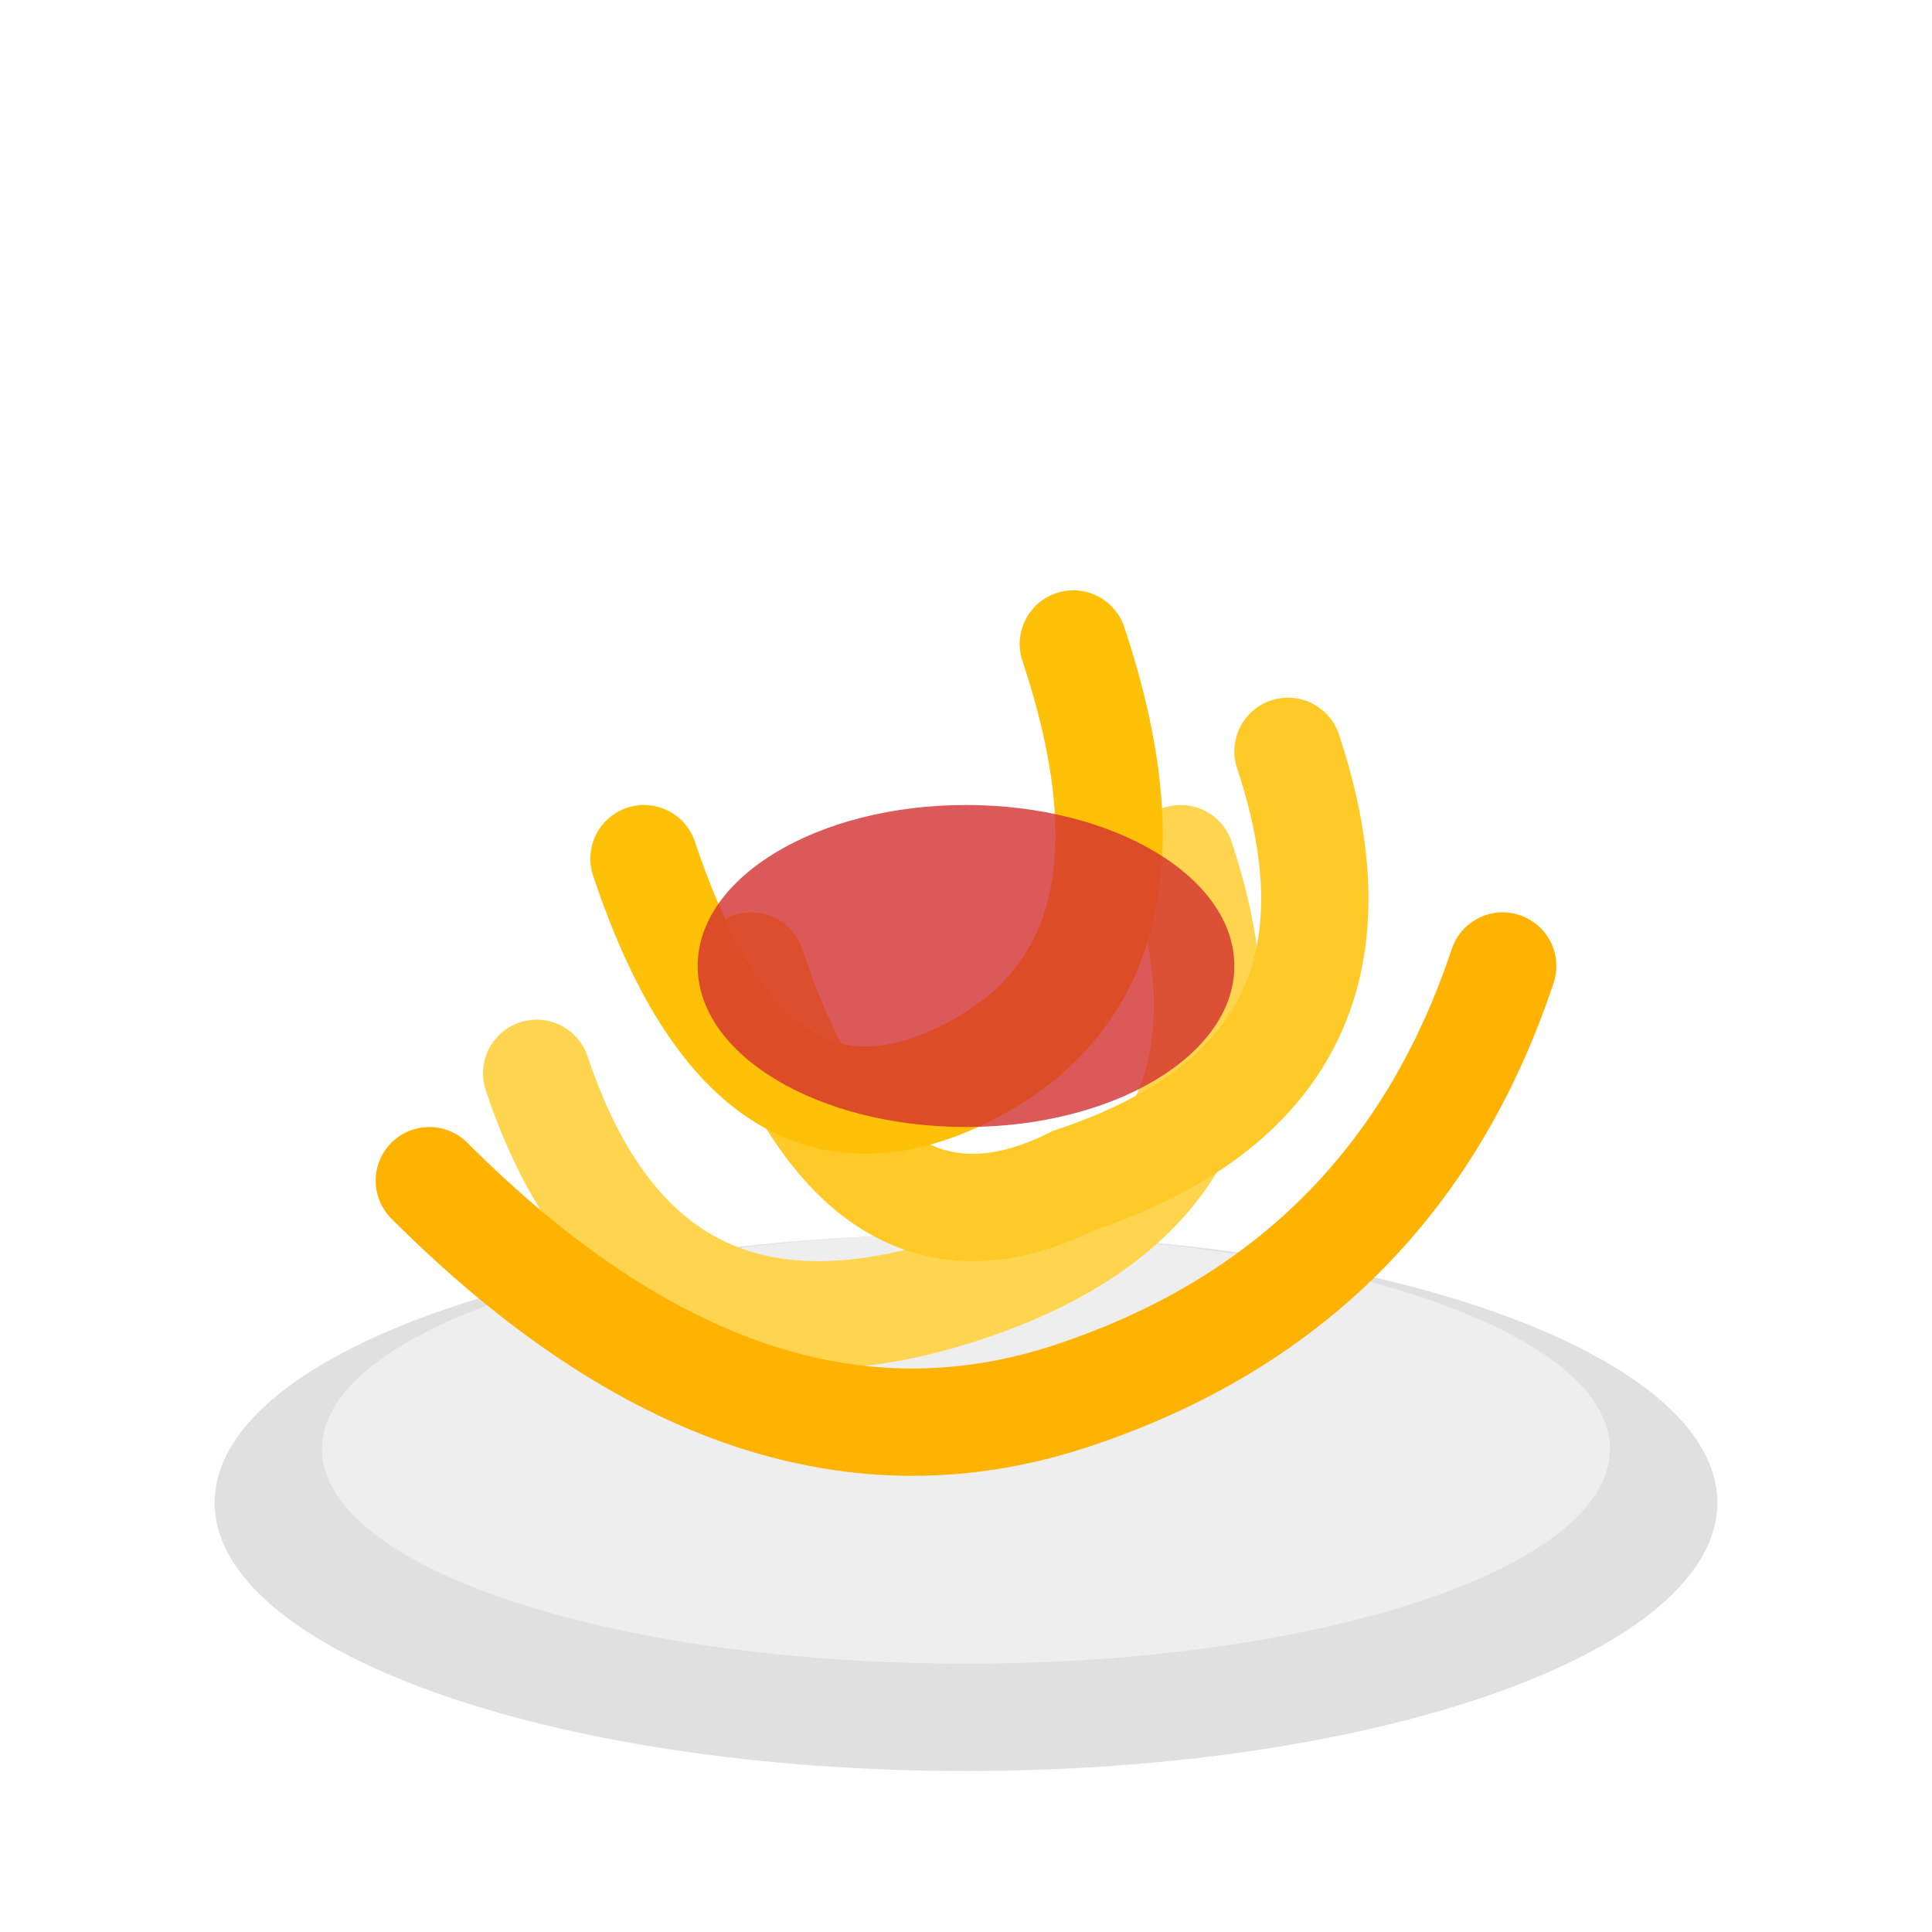
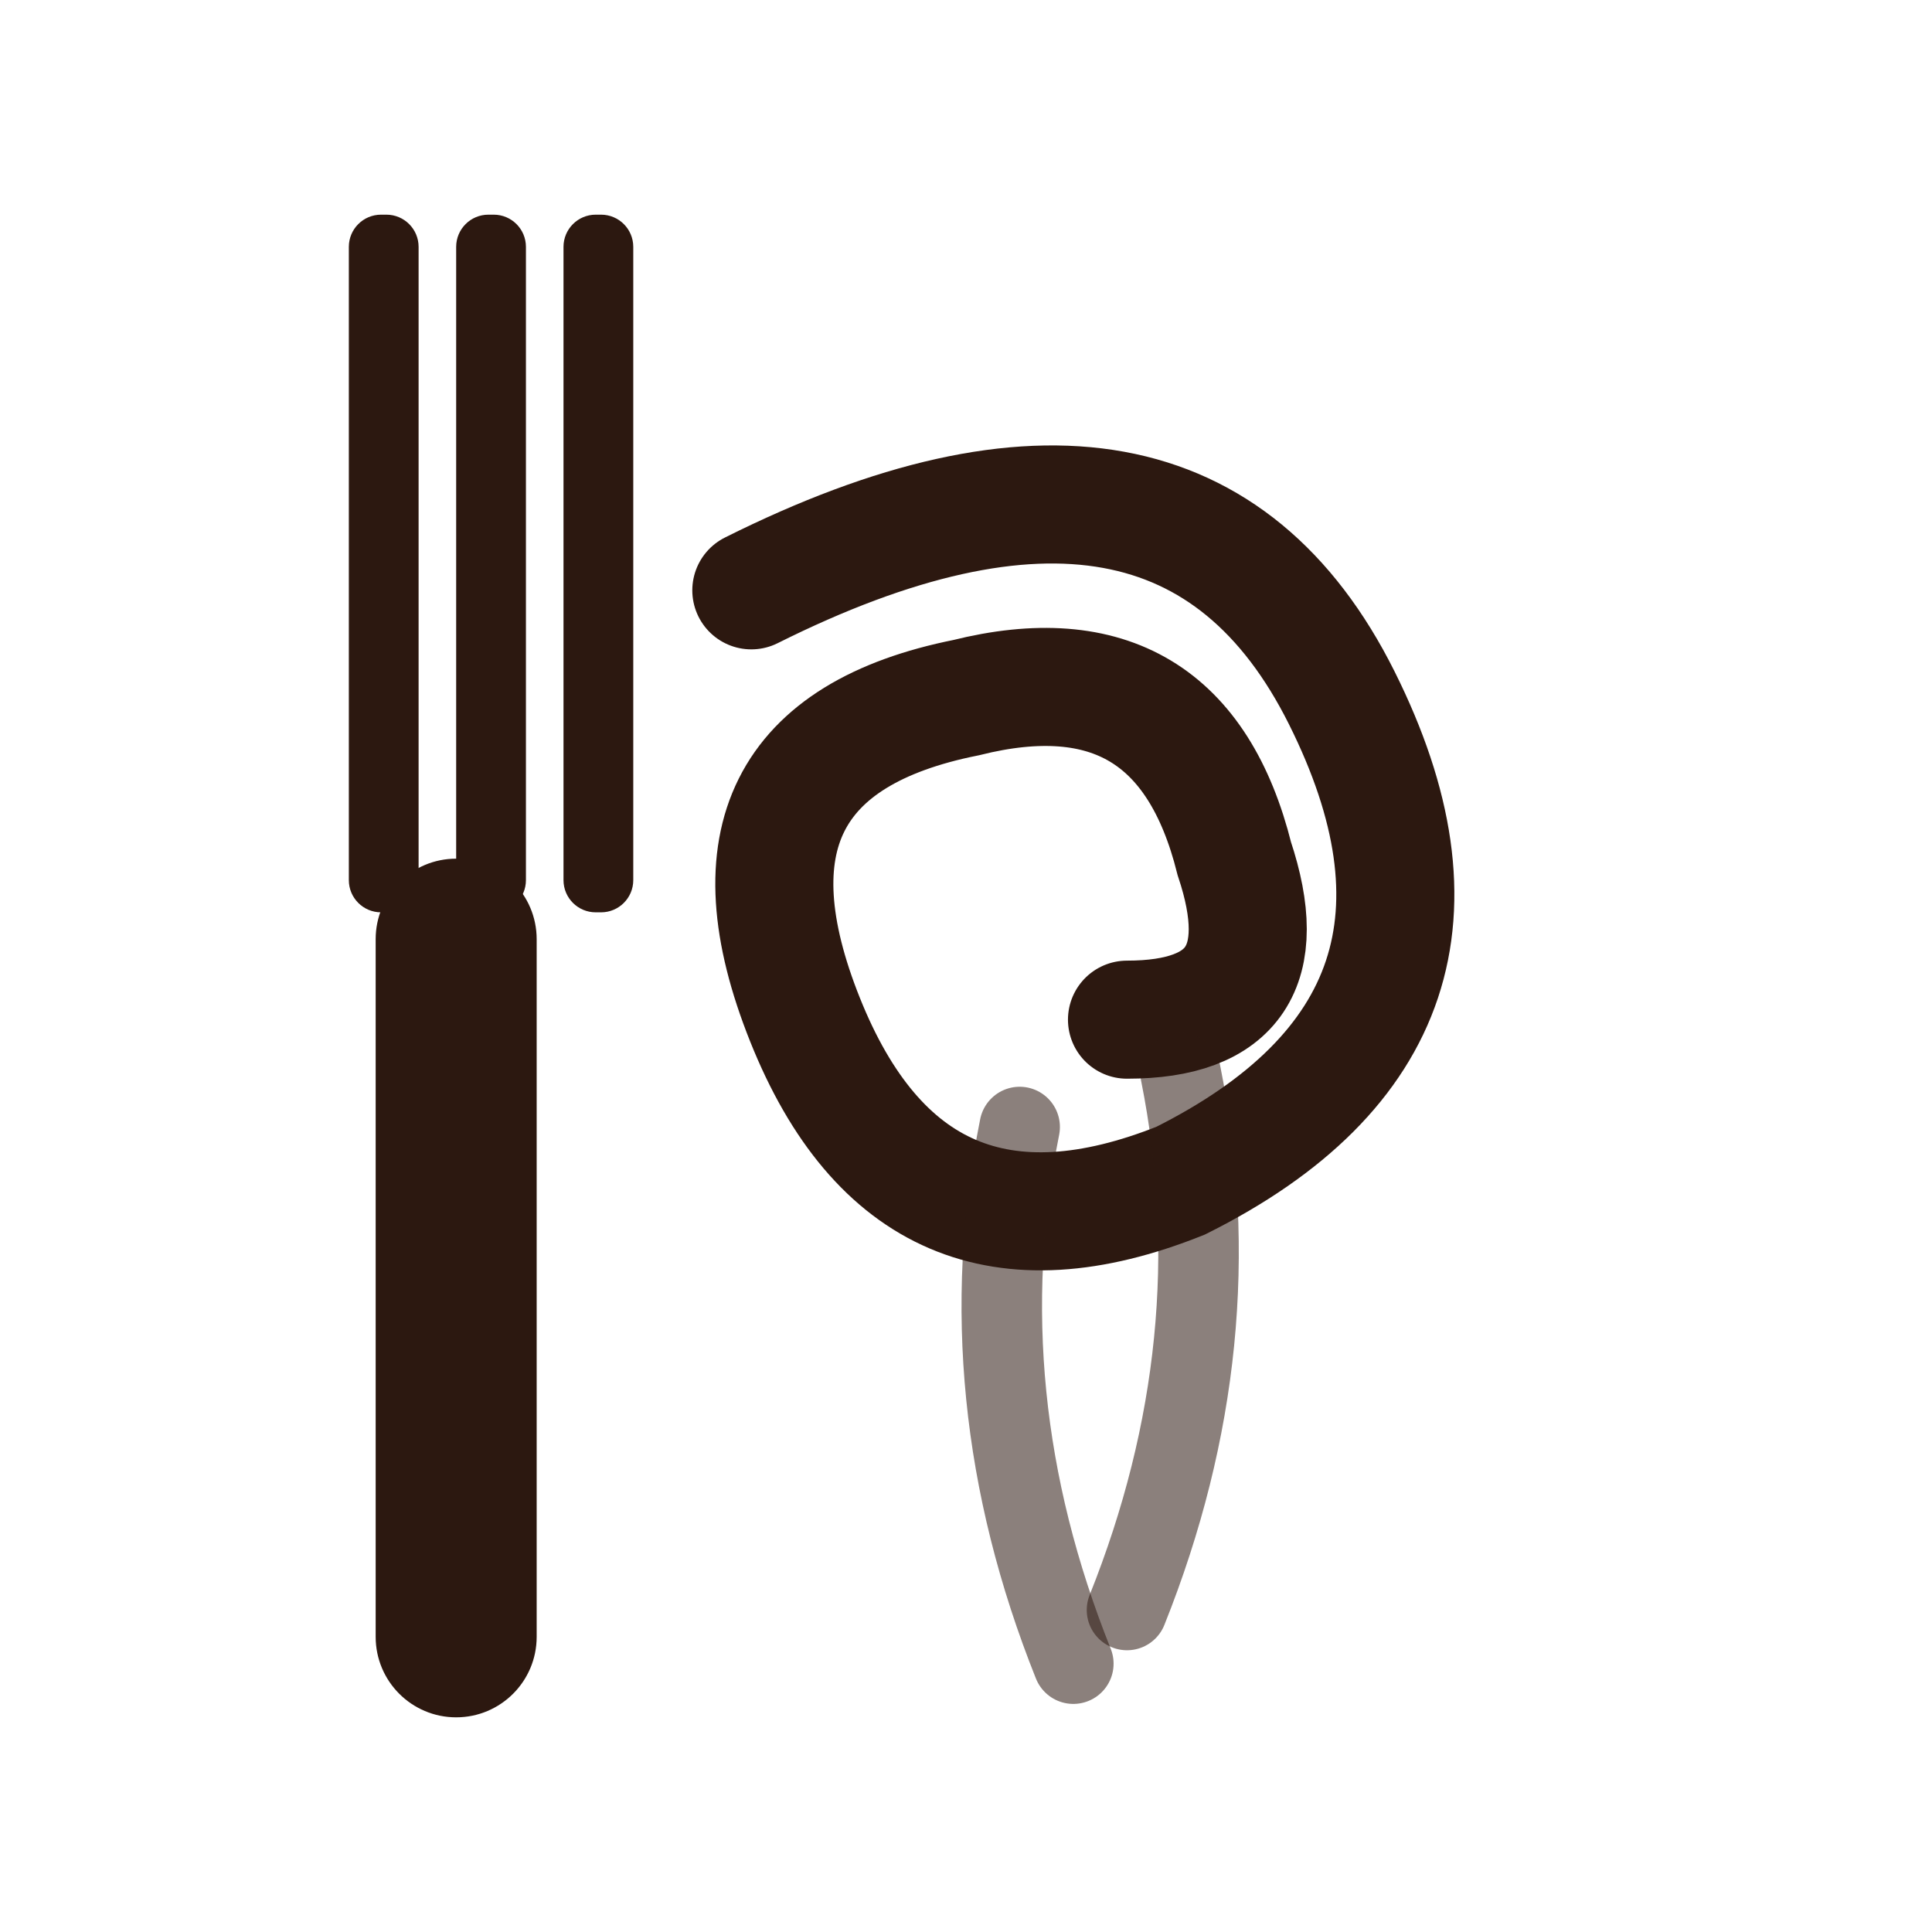
<svg xmlns="http://www.w3.org/2000/svg" viewBox="0 0 36 36" width="36" height="36">
-   <ellipse cx="18" cy="28" rx="14" ry="5" fill="#E0E0E0" />
-   <ellipse cx="18" cy="27" rx="12" ry="4" fill="#EEEEEE" />
-   <path d="M10 20 Q12 26 18 24 Q24 22 22 16" fill="none" stroke="#FFD54F" stroke-width="2" stroke-linecap="round" />
-   <path d="M14 18 Q16 24 20 22 Q26 20 24 14" fill="none" stroke="#FFCA28" stroke-width="2" stroke-linecap="round" />
-   <path d="M8 22 Q14 28 20 26 Q26 24 28 18" fill="none" stroke="#FFB300" stroke-width="2" stroke-linecap="round" />
-   <path d="M12 16 Q14 22 18 20 Q22 18 20 12" fill="none" stroke="#FFC107" stroke-width="2" stroke-linecap="round" />
-   <ellipse cx="18" cy="18" rx="5" ry="3" fill="#D32F2F" opacity=".8" />
+   <rect x="7" y="16" width="3" height="16" rx="1.5" fill="#2C1810" />
+   <rect x="6.5" y="4" width="1.3" height="13" rx="0.6" fill="#2C1810" />
+   <rect x="8.5" y="4" width="1.3" height="13" rx="0.6" fill="#2C1810" />
+   <rect x="10.5" y="4" width="1.3" height="13" rx="0.6" fill="#2C1810" />
+   <path d="M14 11 Q22 7 25 13 Q28 19 22 22 Q17 24 15 19 Q13 14 18 13 Q22 12 23 16 Q24 19 21 19" fill="none" stroke="#2C1810" stroke-width="2.2" stroke-linecap="round" />
+   <path d="M19 21 Q18 26 20 31" fill="none" stroke="#2C1810" stroke-width="1.5" stroke-linecap="round" opacity=".55" />
+   <path d="M22 20 Q23 25 21 30" fill="none" stroke="#2C1810" stroke-width="1.5" stroke-linecap="round" opacity=".55" />
</svg>
